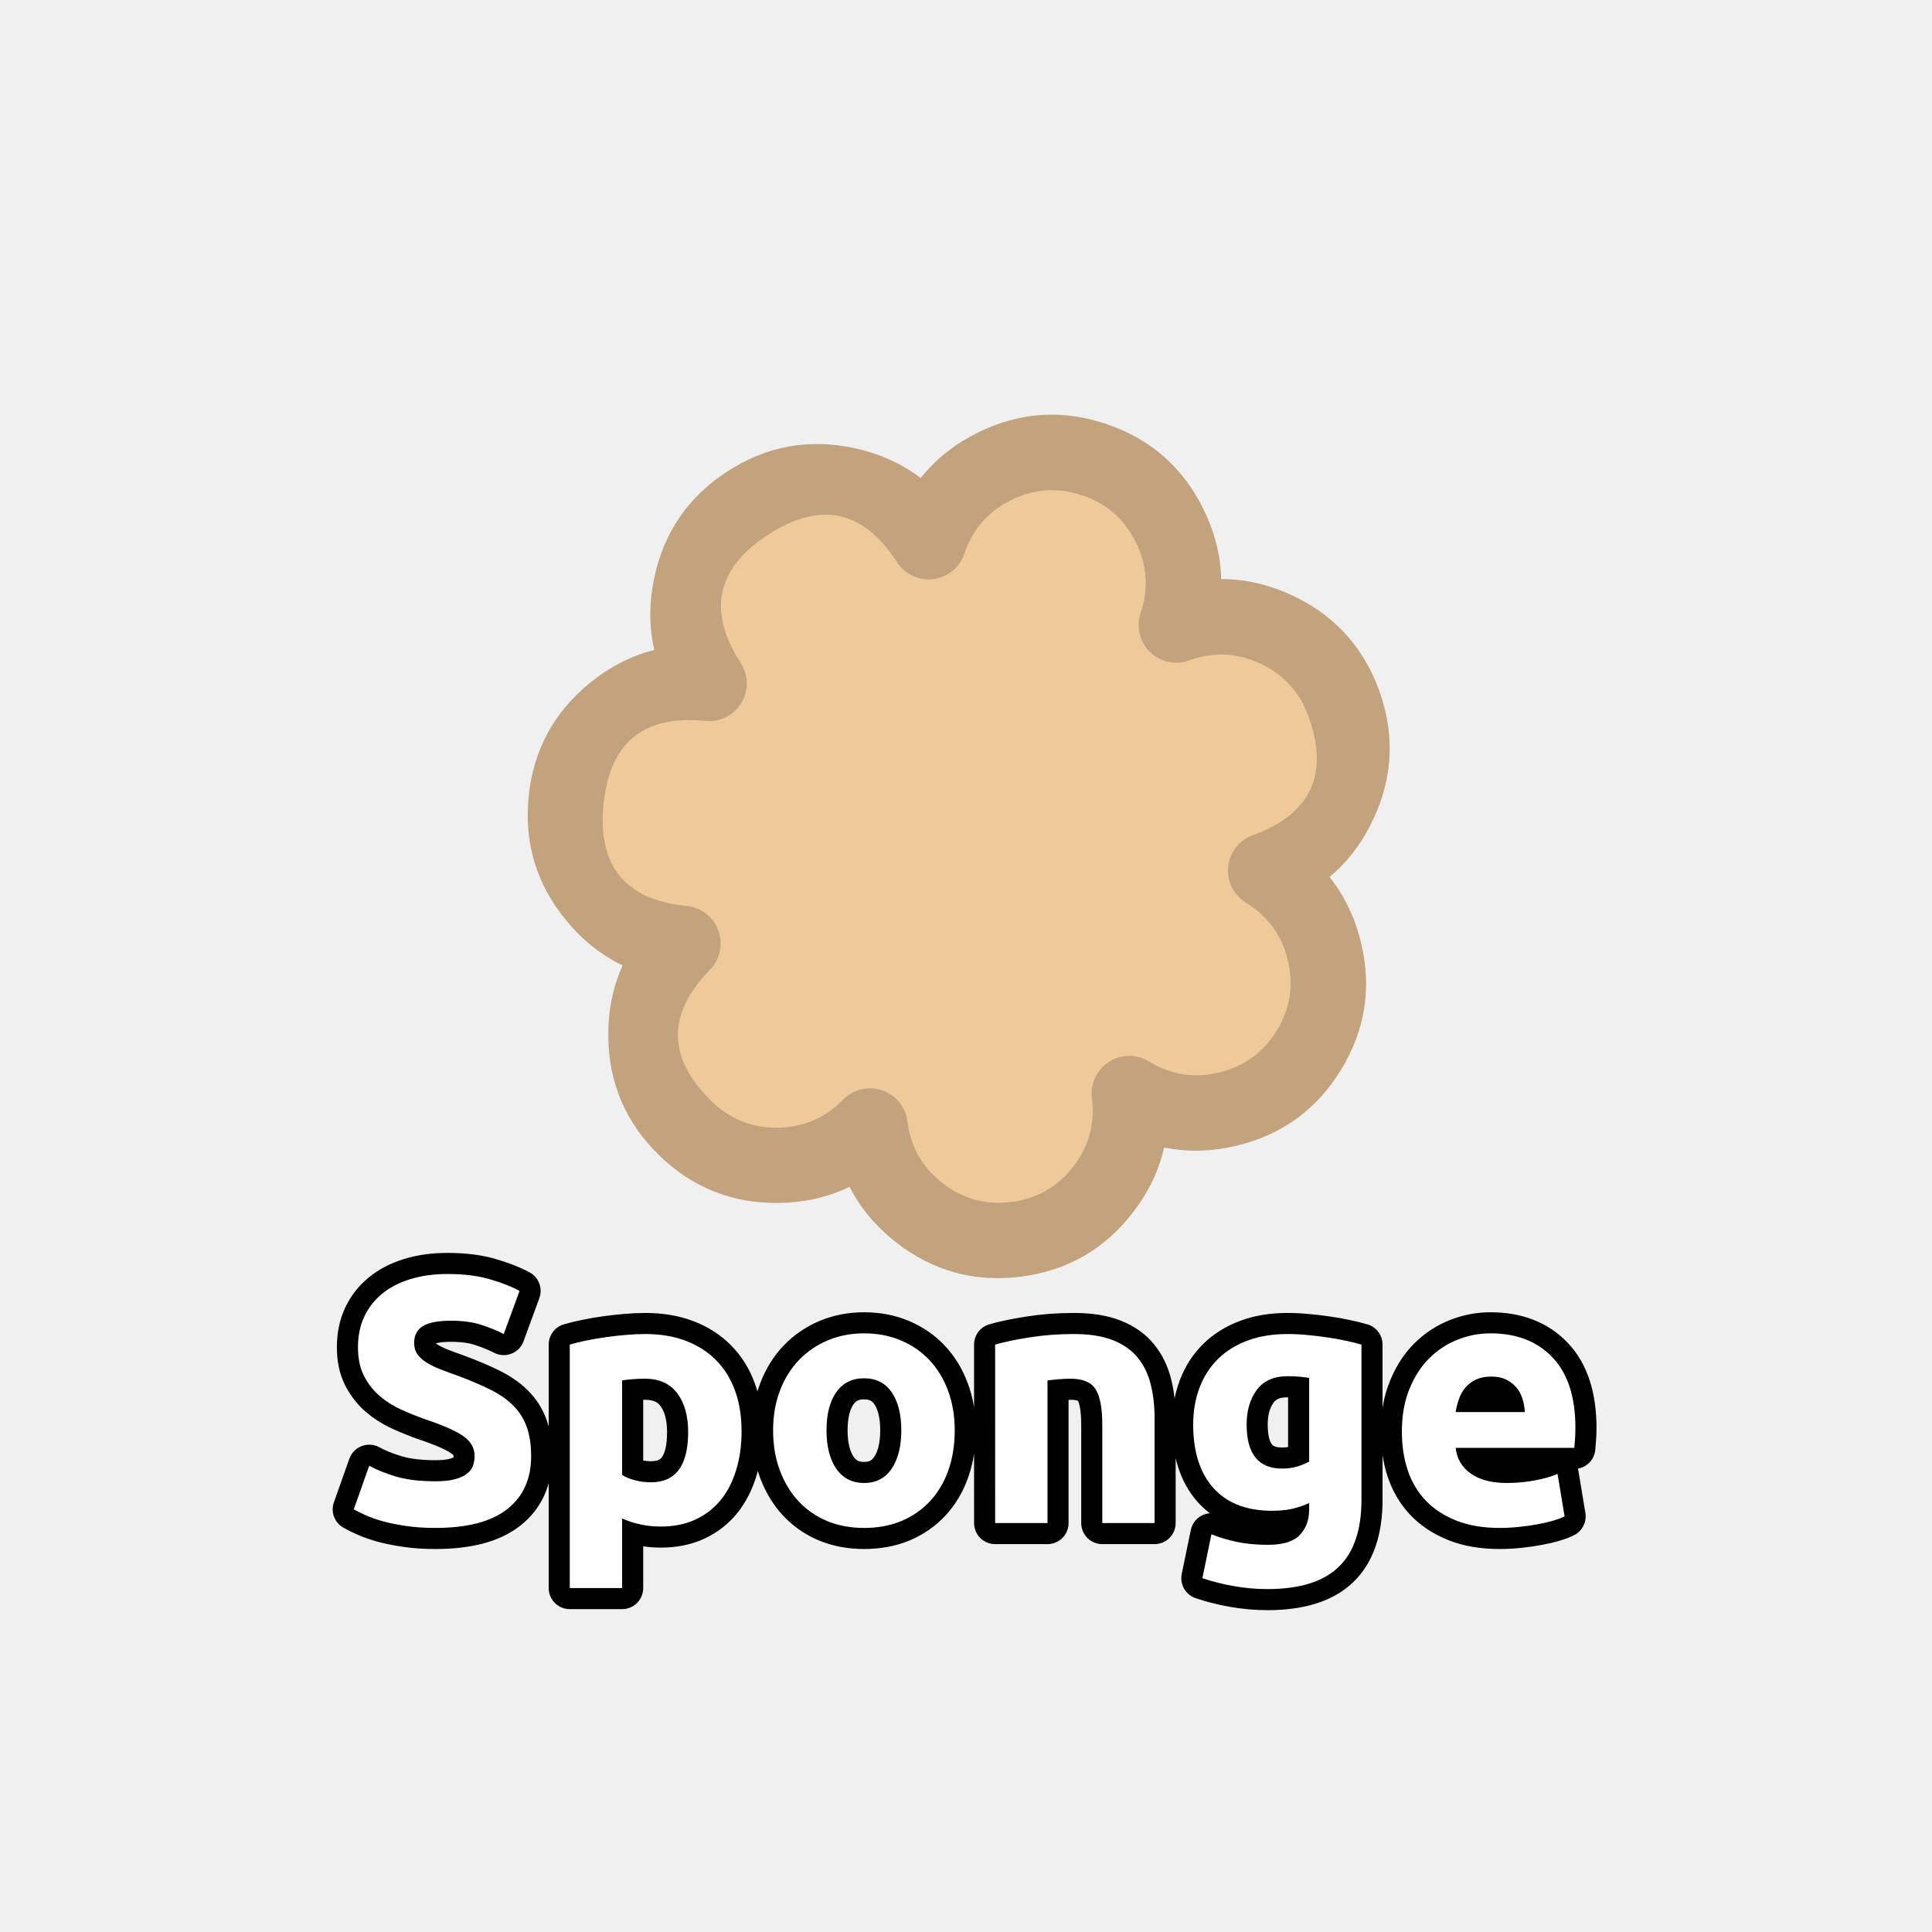
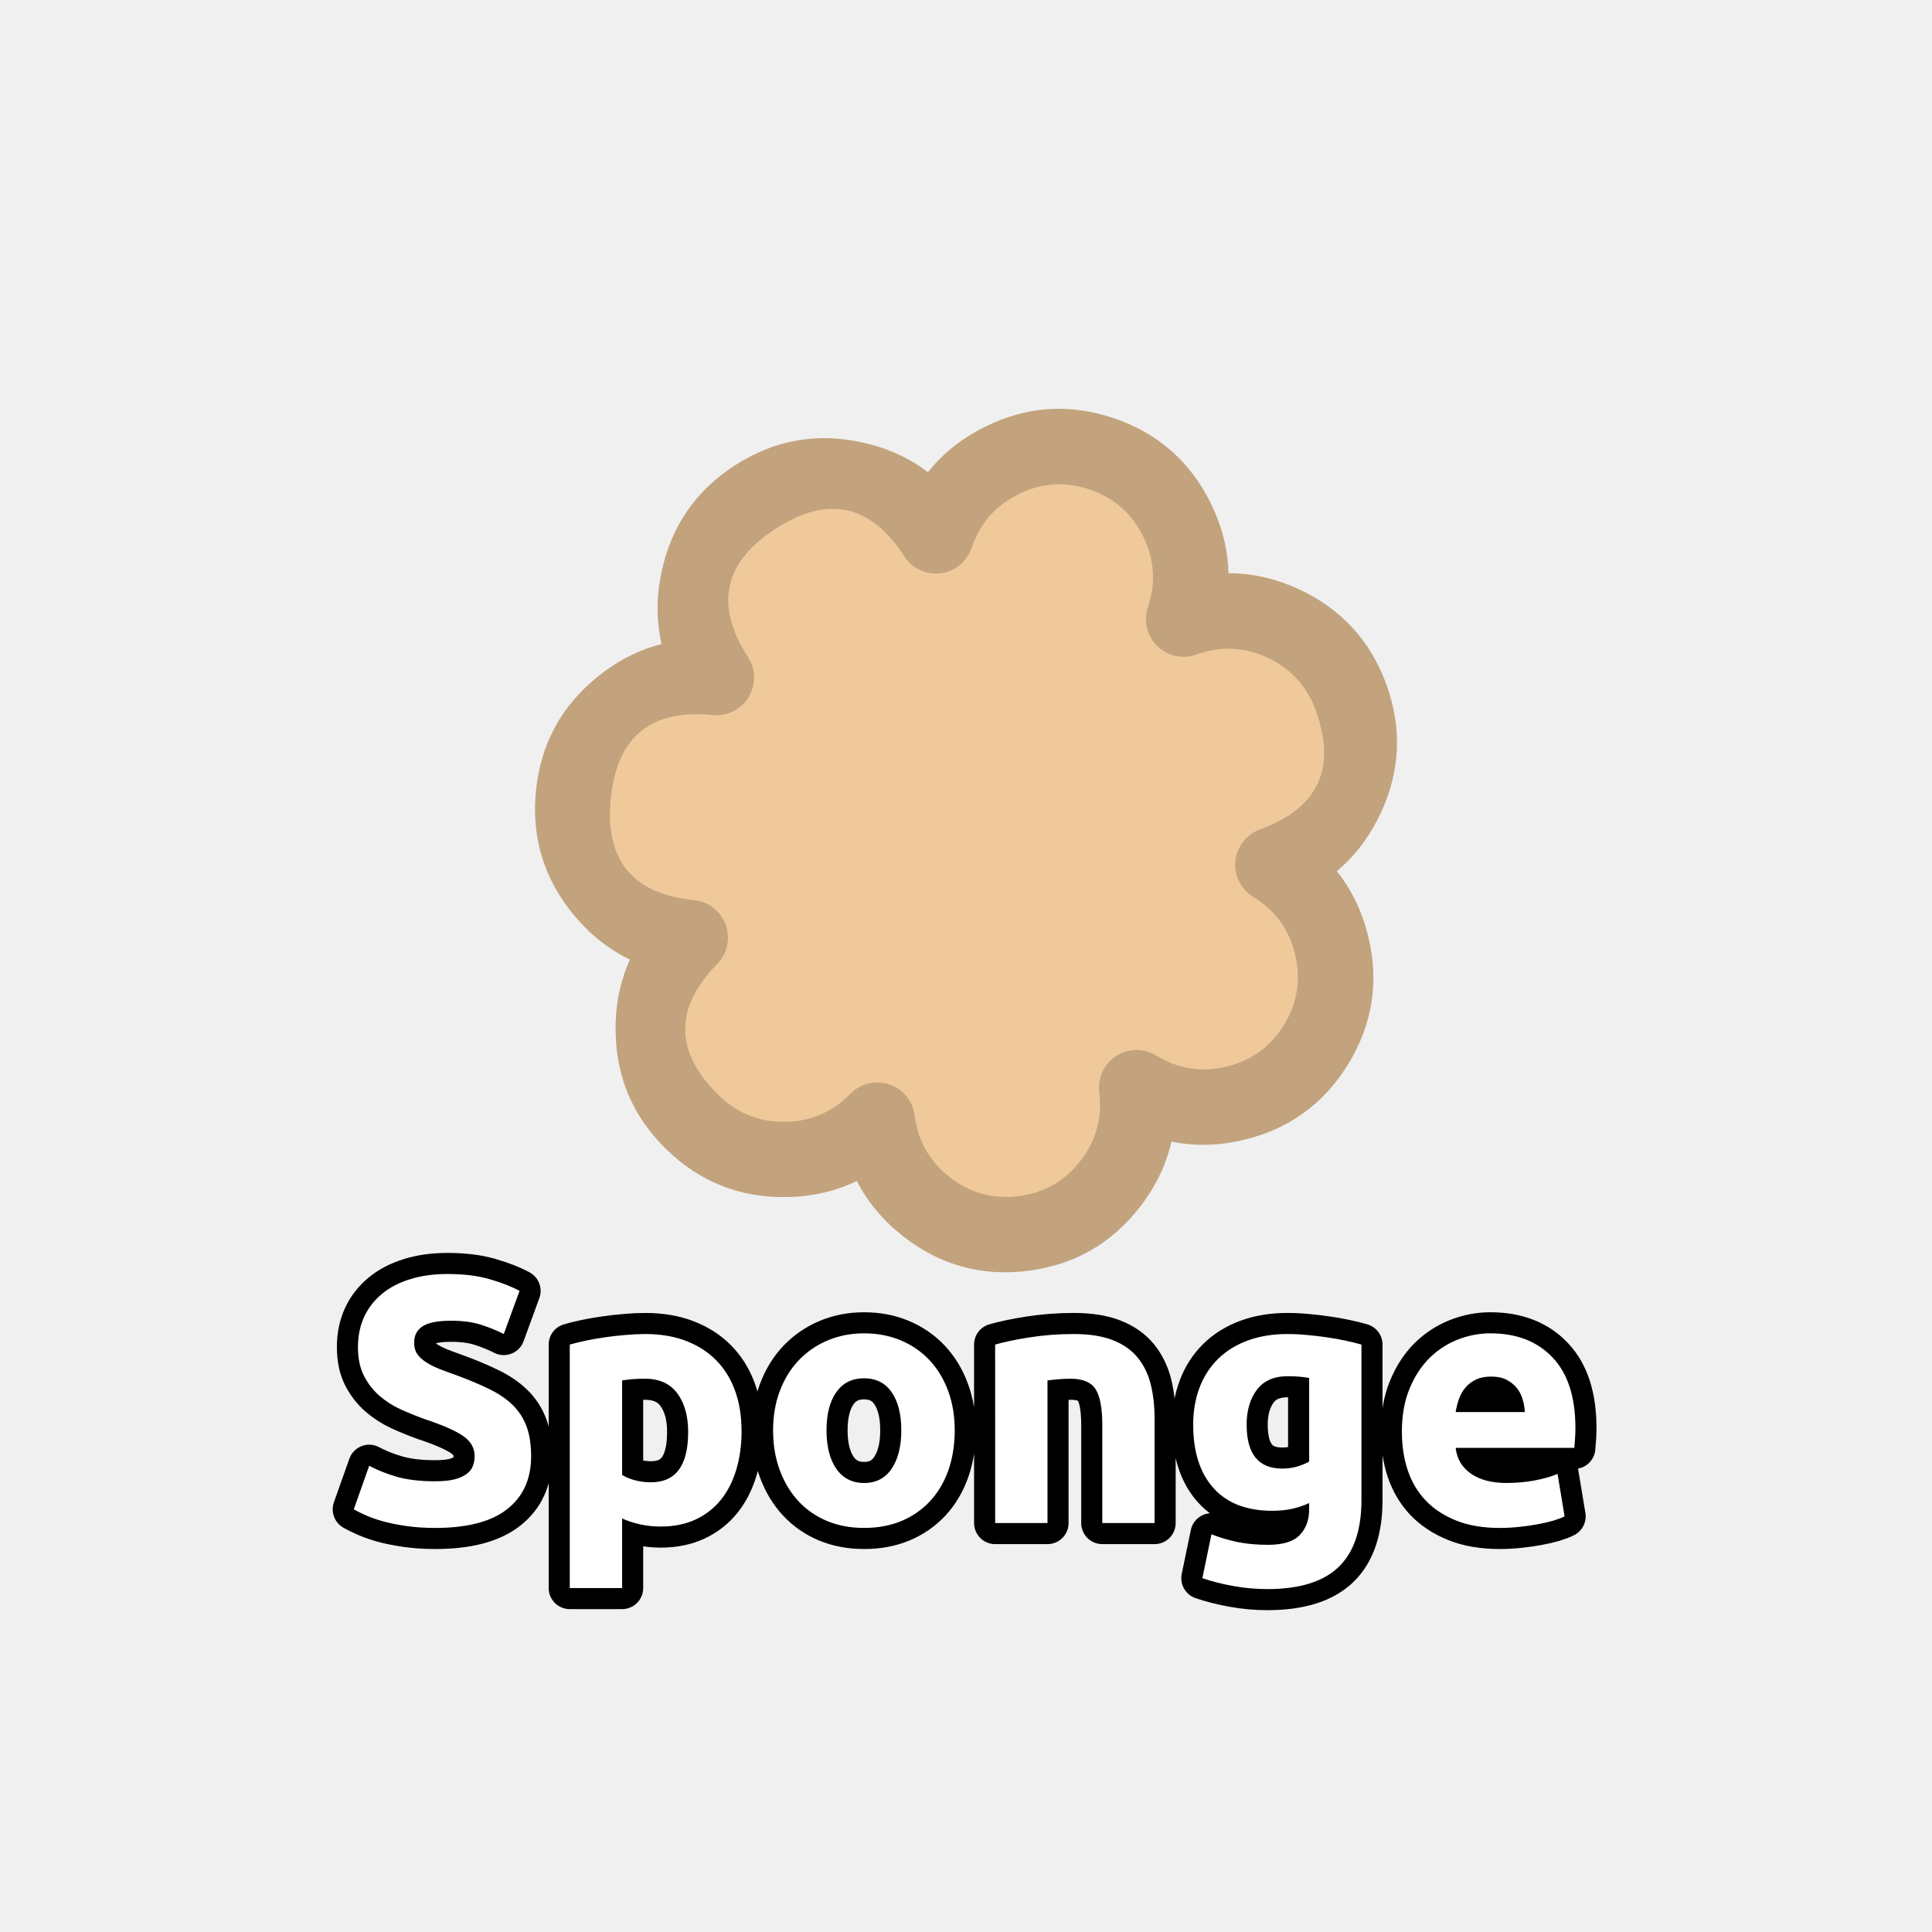
<svg xmlns="http://www.w3.org/2000/svg" viewBox="0 0 110 110">
-   <path fill="#efc99a" d="M72.057 49.569q.156.095.307.198.15.102.296.212t.286.228.275.24.262.254.25.267q.12.136.235.279.115.142.222.29.108.147.208.3.1.152.192.31.093.157.178.32.084.16.16.327.077.165.146.335.068.169.128.341t.112.348q.05.175.094.353.043.177.077.357t.059.36.041.363q.017.182.024.364t.006.365-.013.365-.03.364-.047.362-.066.359-.083.355-.1.351q-.055.174-.118.346t-.135.34q-.07.167-.15.332-.08.164-.168.324-.087.16-.182.316t-.198.307-.213.297-.227.285-.241.275-.254.262-.267.25q-.136.12-.278.235t-.29.222-.3.208q-.153.1-.31.193-.158.092-.32.177t-.327.161-.335.145q-.17.068-.342.128t-.348.112-.352.094q-.178.043-.357.077-.18.034-.36.06-.181.024-.363.04-.182.017-.365.024-.182.008-.365.006-.182-.002-.365-.012-.182-.01-.363-.03-.182-.02-.362-.048-.18-.029-.36-.066-.178-.037-.355-.083t-.35-.1q-.175-.055-.347-.118-.17-.063-.339-.134-.168-.072-.332-.151-.165-.08-.325-.167t-.316-.183q.023.181.036.363.014.182.019.365.005.182 0 .365-.004.183-.017.365t-.035.363-.053.361-.07.358q-.04.179-.089.355t-.105.35-.123.343q-.065.17-.139.338-.073.167-.155.33t-.172.322-.187.314-.202.304-.217.293-.231.283-.245.27-.258.26-.27.245-.282.232-.293.218-.303.203-.313.188-.321.173-.33.157-.337.14-.344.124q-.173.057-.349.106-.176.05-.354.09t-.358.071-.36.054q-.182.023-.364.037t-.365.018q-.182.005-.365 0-.182-.003-.364-.016t-.364-.036q-.18-.022-.36-.052-.18-.031-.36-.071-.177-.04-.353-.088-.176-.049-.35-.106-.173-.057-.344-.122-.17-.066-.337-.14-.167-.073-.33-.155-.164-.082-.323-.171t-.313-.187-.304-.203-.294-.217-.282-.23-.271-.246q-.133-.125-.259-.257t-.246-.27q-.119-.138-.232-.282-.112-.144-.218-.293-.105-.15-.203-.303-.098-.154-.188-.313t-.173-.322-.156-.33-.14-.337-.124-.343-.107-.35q-.049-.175-.09-.353t-.07-.358q-.032-.18-.055-.361-.128.13-.261.255-.134.124-.274.242t-.285.228-.296.213-.306.2-.315.183-.324.168-.332.152-.34.136q-.17.064-.345.119t-.35.101q-.177.047-.355.085-.179.037-.36.066-.18.03-.361.05-.182.02-.364.03-.182.012-.365.014-.182.002-.365-.004-.182-.007-.364-.023-.182-.015-.363-.04-.18-.024-.36-.058-.18-.033-.357-.076-.178-.042-.353-.093-.176-.05-.348-.11-.173-.06-.343-.127-.17-.068-.335-.144-.166-.076-.328-.16t-.32-.176-.31-.192-.302-.206-.29-.221-.28-.235-.267-.249-.255-.261-.242-.274-.228-.285-.214-.296-.199-.306-.184-.315-.168-.324-.152-.332-.135-.34q-.064-.17-.12-.344-.054-.174-.1-.351-.047-.176-.085-.355t-.067-.36-.05-.36-.03-.365-.014-.364.005-.365q.007-.183.022-.365.016-.182.04-.363.025-.18.058-.36.034-.18.076-.357.042-.178.093-.353.051-.176.11-.348.06-.173.128-.342.067-.17.144-.336t.16-.328.176-.32.191-.31q.1-.154.207-.302t.22-.29.236-.28.249-.267q-.182-.018-.363-.045-.18-.027-.36-.063-.178-.036-.355-.081t-.352-.098-.346-.115-.34-.132-.334-.149q-.165-.078-.326-.165-.161-.086-.317-.18-.157-.094-.309-.196-.151-.102-.298-.21-.146-.11-.287-.226t-.276-.239-.264-.252-.251-.265-.238-.277-.224-.288q-.109-.147-.21-.299t-.195-.309-.18-.318q-.085-.16-.163-.326-.077-.165-.147-.334t-.13-.34q-.062-.173-.115-.348-.052-.175-.096-.352t-.08-.356-.061-.36-.044-.362-.027-.364-.008-.365.01-.365.027-.364.045-.363q.028-.18.064-.36.036-.178.08-.355t.098-.352.115-.346.132-.34.149-.334.165-.326q.086-.16.18-.317t.196-.308q.102-.152.21-.299.11-.146.226-.287t.239-.276.252-.264.265-.251.277-.238.288-.224q.147-.109.299-.21t.309-.195.318-.179q.16-.086.326-.163.165-.078.334-.148t.341-.13.347-.114.352-.097.356-.08.36-.061.362-.044.365-.027.365-.008.365.01.364.027q-.1-.153-.19-.311-.092-.158-.176-.32-.083-.163-.159-.33-.075-.166-.142-.335-.067-.17-.126-.343t-.11-.348-.091-.354-.074-.357-.057-.36-.039-.364-.021-.364-.003-.365.015-.365q.011-.182.032-.364.02-.181.05-.361t.069-.359.085-.355.103-.35.12-.345q.064-.17.137-.338t.153-.332.17-.323q.088-.16.184-.315.097-.155.2-.305t.216-.295q.11-.145.229-.285.118-.139.242-.272.125-.134.256-.26.132-.128.269-.248t.28-.234.291-.22q.149-.107.302-.206t.311-.19.32-.175q.163-.083.33-.159.166-.075.336-.143t.342-.125q.173-.06.349-.11.175-.05.353-.091.178-.042.358-.075t.36-.056.363-.04.365-.02.365-.003q.182.002.364.014.183.012.364.033.181.02.362.05.18.03.358.068.179.039.355.086.177.047.35.103.174.056.345.12t.339.137.331.153.324.17.314.184.306.2.295.215.284.23.273.242.26.256.247.268.234.28q.114.144.22.292.107.148.206.302.058-.173.125-.343.066-.17.141-.337.075-.166.158-.329t.174-.321.19-.312.204-.303.219-.292.233-.28.246-.27q.127-.131.26-.257.133-.125.272-.243.139-.119.283-.23.145-.112.295-.216.15-.105.304-.202.155-.097.314-.186.16-.089.323-.17.164-.081.331-.154t.338-.138.345-.121q.173-.057.35-.104.176-.048.354-.087.178-.04.358-.07t.362-.051.363-.034q.183-.013.365-.016.183-.004.365.002.183.005.365.02t.363.037q.18.024.36.056t.358.073.354.09q.176.05.349.109t.343.124.336.142.33.158.32.173.313.19q.153.098.302.204t.292.22q.144.112.281.232t.27.247q.131.127.256.26.125.132.244.271.118.14.23.284t.216.294.201.305.186.314q.09.16.17.323.082.163.155.33.073.168.138.339.065.17.12.344.057.174.105.35t.087.355.07.358.05.361.035.364.016.365q.003.182-.002.365-.006.182-.02.364t-.038.363-.055.361q-.033.18-.074.358t-.09.354q-.05.175-.108.348.172-.062.346-.116.175-.054.351-.1.177-.044.356-.081.18-.037.36-.064t.362-.047q.181-.019.364-.029.182-.01.365-.01.182-.001.365.007.182.008.364.025t.362.042.36.06q.18.036.357.08.177.043.352.095t.348.112.34.13.335.146q.166.077.327.163.162.085.319.178t.31.194.299.208.289.223.277.237.266.25q.13.13.253.264.124.135.24.275.117.14.226.287.11.146.212.297t.197.308.182.316.165.325.15.333.133.34.116.346.1.352q.045.177.081.356.037.178.065.359.027.18.046.362.02.182.03.364t.01.365q0 .182-.007.365-.008.182-.025.364t-.043.363-.06.36-.079.356q-.043.178-.095.353t-.113.347-.13.341-.146.335-.162.327-.178.318-.194.31-.209.3-.223.288-.237.278-.25.266q-.129.13-.263.253-.135.123-.276.24-.14.116-.286.226t-.298.211q-.15.103-.307.197-.156.095-.317.182-.16.087-.325.166t-.333.15-.34.133" />
-   <path fill="#c2a37d" d="M73.175 47.74q3.386 2.07 4.316 5.929.93 3.857-1.14 7.243t-5.928 4.316-7.244-1.14l1.118-1.828 2.126-.266q.493 3.938-1.944 7.07t-6.374 3.626-7.07-1.944-3.625-6.374l2.126-.266 1.534 1.496q-2.772 2.84-6.74 2.889t-6.809-2.723-2.888-6.74 2.723-6.809l1.534 1.497-.214 2.132q-3.95-.396-6.461-3.468t-2.116-7.021q.396-3.949 3.469-6.461t7.02-2.116l-.213 2.132-1.8 1.162q-2.153-3.334-1.317-7.213t4.17-6.032 7.214-1.316 6.031 4.17l-1.8 1.162-2.031-.683q1.265-3.762 4.819-5.527t7.316-.5 5.527 4.819.5 7.315l-2.031-.683-.732-2.013q3.73-1.357 7.325.321 3.597 1.679 4.953 5.408t-.322 7.326-5.408 4.952l-.732-2.013zm-2.236 3.657q-.31-.19-.54-.472t-.356-.624q-.036-.099-.062-.201t-.042-.206-.022-.21q-.005-.104 0-.21.004-.105.019-.209t.04-.206.06-.202.08-.195.098-.186.115-.175.133-.163q.07-.079.148-.15t.162-.134.174-.118.185-.1.194-.081q4.976-1.81 3.166-6.786-.75-2.062-2.737-2.989t-4.049-.178q-.342.125-.706.129t-.709-.112q-.1-.033-.196-.076t-.187-.096-.177-.113-.165-.13q-.08-.07-.152-.146-.072-.077-.136-.16-.065-.084-.12-.173-.056-.09-.103-.183-.047-.095-.084-.193-.038-.099-.065-.2t-.045-.206q-.018-.103-.025-.208t-.004-.21.017-.21.037-.207.057-.203q.699-2.079-.277-4.043-.975-1.964-3.054-2.663-2.08-.7-4.044.276t-2.663 3.055q-.116.345-.34.632-.223.288-.529.485-.088.057-.182.105t-.192.087-.199.068-.204.048-.209.027q-.105.01-.21.007-.105-.001-.21-.013-.104-.012-.207-.034t-.204-.055-.196-.074-.189-.093-.179-.11q-.086-.06-.167-.128-.08-.069-.153-.144-.073-.076-.139-.158-.065-.083-.122-.171-2.872-4.449-7.32-1.577-4.45 2.871-1.578 7.32.197.306.283.66t.049.716q-.01.105-.032.208-.02.103-.051.204t-.071.198-.09.19-.109.18-.125.169-.142.155q-.075.075-.156.141-.082.067-.17.125-.087.059-.18.108-.093.05-.19.09t-.198.07-.204.05-.208.031-.21.01q-.106 0-.21-.01-5.269-.53-5.798 4.74-.528 5.268 4.74 5.797.363.036.693.19t.59.408q.075.074.143.154.068.081.128.168t.11.179.092.189.073.197.054.203.033.208.013.21-.008.21-.028.208-.049.205-.068.199-.088.191-.105.182-.124.17-.139.158q-3.698 3.79.091 7.487 1.57 1.532 3.763 1.506t3.725-1.597q.255-.26.58-.422.327-.162.688-.208.104-.013.21-.015.105-.003.21.004.105.008.209.026.103.018.205.046t.2.065.192.085.183.103q.09.057.172.121.084.065.16.137t.145.152.13.166.113.177.094.188q.043.096.076.196.034.1.057.203.023.102.036.207.272 2.176 2.004 3.523t3.907 1.074 3.523-2.003 1.075-3.908q-.046-.361.031-.717t.267-.667q.055-.09.118-.174.064-.084.135-.161t.15-.147.164-.132.176-.116q.09-.053.186-.097.095-.044.195-.079.1-.034.202-.06.102-.024.206-.038.104-.015.21-.02.105-.003.21.003t.21.022.205.043q.102.027.2.063.1.036.194.082.095.046.185.1 1.871 1.145 4.003.63 2.132-.513 3.277-2.384 1.144-1.872.63-4.004t-2.386-3.276" />
+   <path fill="#efc99a" d="M72.057 49.569q.156.095.307.198.15.102.296.212t.286.228.275.24.262.254.25.267q.12.136.235.279.115.142.222.29.108.147.208.3.1.152.192.31.093.157.178.32.084.16.16.327.077.165.146.335.068.169.128.341t.112.348q.05.175.094.353.043.177.077.357t.059.36.041.363q.017.182.024.364t.006.365-.013.365-.03.364-.047.362-.066.359-.083.355-.1.351q-.055.174-.118.346t-.135.34q-.07.167-.15.332-.08.164-.168.324-.087.16-.182.316t-.198.307-.213.297-.227.285-.241.275-.254.262-.267.25q-.136.12-.278.235t-.29.222-.3.208q-.153.1-.31.193-.158.092-.32.177t-.327.161-.335.145q-.17.068-.342.128t-.348.112-.352.094q-.178.043-.357.077-.18.034-.36.06-.181.024-.363.04-.182.017-.365.024-.182.008-.365.006-.182-.002-.365-.012-.182-.01-.363-.03-.182-.02-.362-.048-.18-.029-.36-.066-.178-.037-.355-.083t-.35-.1q-.175-.055-.347-.118-.17-.063-.339-.134-.168-.072-.332-.151-.165-.08-.325-.167t-.316-.183q.023.181.036.363.014.182.019.365.005.182 0 .365-.004.183-.017.365t-.035.363-.053.361-.07.358q-.04.179-.089.355t-.105.35-.123.343q-.065.17-.139.338-.073.167-.155.33t-.172.322-.187.314-.202.304-.217.293-.231.283-.245.27-.258.26-.27.245-.282.232-.293.218-.303.203-.313.188-.321.173-.33.157-.337.14-.344.124q-.173.057-.349.106-.176.05-.354.09t-.358.071-.36.054q-.182.023-.364.037t-.365.018q-.182.005-.365 0-.182-.003-.364-.016t-.364-.036q-.18-.022-.36-.052-.18-.031-.36-.071-.177-.04-.353-.088-.176-.049-.35-.106-.173-.057-.344-.122-.17-.066-.337-.14-.167-.073-.33-.155-.164-.082-.323-.171t-.313-.187-.304-.203-.294-.217-.282-.23-.271-.246q-.133-.125-.259-.257t-.246-.27q-.119-.138-.232-.282-.112-.144-.218-.293-.105-.15-.203-.303-.098-.154-.188-.313t-.173-.322-.156-.33-.14-.337-.124-.343-.107-.35q-.049-.175-.09-.353t-.07-.358q-.032-.18-.055-.361-.128.13-.261.255-.134.124-.274.242t-.285.228-.296.213-.306.2-.315.183-.324.168-.332.152-.34.136q-.17.064-.345.119t-.35.101q-.177.047-.355.085-.179.037-.36.066-.18.03-.361.05-.182.02-.364.03-.182.012-.365.014-.182.002-.365-.004-.182-.007-.364-.023-.182-.015-.363-.04-.18-.024-.36-.058-.18-.033-.357-.076-.178-.042-.353-.093-.176-.05-.348-.11-.173-.06-.343-.127-.17-.068-.335-.144-.166-.076-.328-.16t-.32-.176-.31-.192-.302-.206-.29-.221-.28-.235-.267-.249-.255-.261-.242-.274-.228-.285-.214-.296-.199-.306-.184-.315-.168-.324-.152-.332-.135-.34q-.064-.17-.12-.344-.054-.174-.1-.351-.047-.176-.085-.355t-.067-.36-.05-.36-.03-.365-.014-.364.005-.365q.007-.183.022-.365.016-.182.04-.363.025-.18.058-.36.034-.18.076-.357.042-.178.093-.353.051-.176.11-.348.06-.173.128-.342.067-.17.144-.336t.16-.328.176-.32.191-.31q.1-.154.207-.302t.22-.29.236-.28.249-.267q-.182-.018-.363-.045-.18-.027-.36-.063-.178-.036-.355-.081t-.352-.098-.346-.115-.34-.132-.334-.149q-.165-.078-.326-.165-.161-.086-.317-.18-.157-.094-.309-.196-.151-.102-.298-.21-.146-.11-.287-.226t-.276-.239-.264-.252-.251-.265-.238-.277-.224-.288q-.109-.147-.21-.299t-.195-.309-.18-.318q-.085-.16-.163-.326-.077-.165-.147-.334t-.13-.34q-.062-.173-.115-.348-.052-.175-.096-.352t-.08-.356-.061-.36-.044-.362-.027-.364-.008-.365.01-.365.027-.364.045-.363q.028-.18.064-.36.036-.178.08-.355t.098-.352.115-.346.132-.34.149-.334.165-.326q.086-.16.18-.317t.196-.308q.102-.152.21-.299.11-.146.226-.287t.239-.276.252-.264.265-.251.277-.238.288-.224q.147-.109.299-.21t.309-.195.318-.179q.16-.086.326-.163.165-.078.334-.148t.341-.13.347-.114.352-.097.356-.08.36-.061.362-.044.365-.027.365-.008.365.01.364.027q-.1-.153-.19-.311-.092-.158-.176-.32-.083-.163-.159-.33-.075-.166-.142-.335-.067-.17-.126-.343t-.11-.348-.091-.354-.074-.357-.057-.36-.039-.364-.021-.364-.003-.365.015-.365q.011-.182.032-.364.02-.181.05-.361t.069-.359.085-.355.103-.35.12-.345q.064-.17.137-.338t.153-.332.17-.323q.088-.16.184-.315.097-.155.2-.305t.216-.295q.11-.145.229-.285.118-.139.242-.272.125-.134.256-.26.132-.128.269-.248t.28-.234.291-.22q.149-.107.302-.206t.311-.19.32-.175q.163-.083.33-.159.166-.075.336-.143t.342-.125q.173-.06.349-.11.175-.05.353-.091.178-.042.358-.075t.36-.056.363-.04.365-.02.365-.003q.182.002.364.014.183.012.364.033.181.02.362.05.18.03.358.068.179.039.355.086.177.047.35.103.174.056.345.12t.339.137.331.153.324.17.314.184.306.2.295.215.284.23.273.242.26.256.247.268.234.28q.114.144.22.292.107.148.206.302.058-.173.125-.343.066-.17.141-.337.075-.166.158-.329t.174-.321.19-.312.204-.303.219-.292.233-.28.246-.27q.127-.131.26-.257.133-.125.272-.243.139-.119.283-.23.145-.112.295-.216.15-.105.304-.202.155-.097.314-.186.16-.089.323-.17.164-.081.331-.154t.338-.138.345-.121q.173-.057.35-.104.176-.048.354-.087.178-.04.358-.07t.362-.051.363-.034q.183-.013.365-.016.183-.004.365.002.183.005.365.02t.363.037q.18.024.36.056t.358.073.354.09q.176.05.349.109t.343.124.336.142.33.158.32.173.313.19q.153.098.302.204t.292.22q.144.112.281.232t.27.247q.131.127.256.26.125.132.244.271.118.14.23.284t.216.294.201.305.186.314q.09.16.17.323.082.163.155.33.073.168.138.339.065.17.12.344.057.174.105.35t.087.355.07.358.05.361.035.364.016.365q.003.182-.002.365-.006.182-.02.364t-.038.363-.055.361q-.033.18-.074.358t-.09.354q-.05.175-.108.348.172-.062.346-.116.175-.054.351-.1.177-.044.356-.081.18-.037.36-.064t.362-.047q.181-.019.364-.029.182-.01.365-.01.182-.001.365.007.182.008.364.025t.362.042.36.06q.18.036.357.08.177.043.352.095t.348.112.34.13.335.146q.166.077.327.163.162.085.319.178t.31.194.299.208.289.223.277.237.266.25q.13.13.253.264.124.135.24.275.117.14.226.287.11.146.212.297t.197.308.182.316.165.325.15.333.133.34.116.346.1.352q.045.177.081.356.037.178.065.359.027.18.046.362.02.182.03.364t.01.365q0 .182-.007.365-.008.182-.025.364t-.043.363-.06.36-.079.356q-.043.178-.095.353t-.113.347-.13.341-.146.335-.162.327-.178.318-.194.31-.209.3-.223.288-.237.278-.25.266q-.129.13-.263.253-.135.123-.276.24-.14.116-.286.226t-.298.211q-.15.103-.307.197-.156.095-.317.182-.16.087-.325.166t-.333.15-.34.133" transform="translate(0.415 -0.334)" />
+   <path fill="#c2a37d" d="M73.175 47.74q3.386 2.07 4.316 5.929.93 3.857-1.14 7.243t-5.928 4.316-7.244-1.14l1.118-1.828 2.126-.266q.493 3.938-1.944 7.07t-6.374 3.626-7.07-1.944-3.625-6.374l2.126-.266 1.534 1.496q-2.772 2.84-6.74 2.889t-6.809-2.723-2.888-6.74 2.723-6.809l1.534 1.497-.214 2.132q-3.95-.396-6.461-3.468t-2.116-7.021q.396-3.949 3.469-6.461t7.02-2.116l-.213 2.132-1.8 1.162q-2.153-3.334-1.317-7.213t4.17-6.032 7.214-1.316 6.031 4.17l-1.8 1.162-2.031-.683q1.265-3.762 4.819-5.527t7.316-.5 5.527 4.819.5 7.315l-2.031-.683-.732-2.013q3.73-1.357 7.325.321 3.597 1.679 4.953 5.408t-.322 7.326-5.408 4.952l-.732-2.013zm-2.236 3.657q-.31-.19-.54-.472t-.356-.624q-.036-.099-.062-.201t-.042-.206-.022-.21q-.005-.104 0-.21.004-.105.019-.209t.04-.206.06-.202.08-.195.098-.186.115-.175.133-.163q.07-.079.148-.15t.162-.134.174-.118.185-.1.194-.081q4.976-1.81 3.166-6.786-.75-2.062-2.737-2.989t-4.049-.178q-.342.125-.706.129t-.709-.112q-.1-.033-.196-.076t-.187-.096-.177-.113-.165-.13q-.08-.07-.152-.146-.072-.077-.136-.16-.065-.084-.12-.173-.056-.09-.103-.183-.047-.095-.084-.193-.038-.099-.065-.2t-.045-.206q-.018-.103-.025-.208t-.004-.21.017-.21.037-.207.057-.203q.699-2.079-.277-4.043-.975-1.964-3.054-2.663-2.08-.7-4.044.276t-2.663 3.055q-.116.345-.34.632-.223.288-.529.485-.088.057-.182.105t-.192.087-.199.068-.204.048-.209.027q-.105.01-.21.007-.105-.001-.21-.013-.104-.012-.207-.034t-.204-.055-.196-.074-.189-.093-.179-.11q-.086-.06-.167-.128-.08-.069-.153-.144-.073-.076-.139-.158-.065-.083-.122-.171-2.872-4.449-7.32-1.577-4.45 2.871-1.578 7.32.197.306.283.66t.049.716q-.01.105-.032.208-.02.103-.051.204t-.071.198-.09.19-.109.18-.125.169-.142.155q-.075.075-.156.141-.082.067-.17.125-.087.059-.18.108-.093.05-.19.09t-.198.07-.204.05-.208.031-.21.01q-.106 0-.21-.01-5.269-.53-5.798 4.74-.528 5.268 4.74 5.797.363.036.693.19t.59.408q.075.074.143.154.068.081.128.168t.11.179.092.189.073.197.054.203.033.208.013.21-.008.21-.028.208-.049.205-.068.199-.088.191-.105.182-.124.17-.139.158q-3.698 3.79.091 7.487 1.57 1.532 3.763 1.506t3.725-1.597q.255-.26.58-.422.327-.162.688-.208.104-.013.21-.015.105-.003.21.004.105.008.209.026.103.018.205.046t.2.065.192.085.183.103q.09.057.172.121.084.065.16.137t.145.152.13.166.113.177.094.188q.043.096.076.196.034.1.057.203.023.102.036.207.272 2.176 2.004 3.523t3.907 1.074 3.523-2.003 1.075-3.908q-.046-.361.031-.717t.267-.667q.055-.09.118-.174.064-.084.135-.161t.15-.147.164-.132.176-.116q.09-.053.186-.097.095-.044.195-.079.1-.034.202-.06.102-.024.206-.038.104-.015.21-.02.105-.003.21.003t.21.022.205.043q.102.027.2.063.1.036.194.082.095.046.185.1 1.871 1.145 4.003.63 2.132-.513 3.277-2.384 1.144-1.872.63-4.004t-2.386-3.276" transform="translate(0.415 -0.334)" />
  <path fill="none" stroke="#000" stroke-linecap="round" stroke-linejoin="round" stroke-width="2.4" d="M24.78 84.338q.66 0 1.09-.108.43-.112.688-.302.264-.19.361-.45.103-.263.103-.58 0-.684-.645-1.133-.64-.45-2.197-.967-.678-.244-1.362-.552-.679-.312-1.22-.781-.538-.469-.88-1.138-.337-.669-.337-1.63 0-.963.357-1.73.361-.77 1.02-1.308.66-.542 1.602-.83.942-.293 2.12-.293 1.4 0 2.421.303 1.02.298 1.68.659l-.899 2.456q-.58-.298-1.294-.527-.708-.23-1.709-.23-1.118 0-1.611.313-.488.307-.488.947 0 .38.18.64.181.258.508.468.332.21.762.381t.952.352q1.08.4 1.875.79.8.387 1.333.909.532.517.791 1.22.259.699.259 1.7 0 1.938-1.363 3.008-1.357 1.069-4.096 1.069-.923 0-1.665-.112-.737-.108-1.309-.264-.566-.161-.976-.342-.41-.18-.689-.341l.88-2.481q.62.342 1.527.615.909.269 2.232.269m14.4-2.803q0-1.377-.62-2.207t-1.841-.83q-.4 0-.742.03-.337.028-.557.068v5.38q.278.181.727.303.455.117.913.117 2.12 0 2.12-2.861m3.042-.078q0 1.22-.303 2.222-.298.996-.879 1.718-.581.718-1.44 1.118-.86.4-1.978.4-.62 0-1.162-.121-.542-.117-1.04-.337v3.96H32.44V76.555q.4-.118.918-.225.523-.112 1.09-.19.57-.084 1.161-.132.591-.054 1.128-.054 1.304 0 2.32.39 1.02.391 1.718 1.104.703.708 1.075 1.729.37 1.02.37 2.28m12.138-.02q0 1.24-.361 2.27-.362 1.026-1.04 1.759-.679.732-1.631 1.133-.947.395-2.129.395-1.157 0-2.11-.395-.951-.4-1.63-1.133t-1.06-1.758q-.38-1.03-.38-2.27t.39-2.261q.39-1.02 1.08-1.739.693-.722 1.64-1.123.952-.4 2.07-.4 1.143 0 2.09.4.952.4 1.63 1.123.68.718 1.06 1.739.381 1.02.381 2.26m-3.042 0q0-1.381-.551-2.172-.547-.791-1.568-.791t-1.582.79q-.557.792-.557 2.173 0 1.377.557 2.188.562.81 1.582.81t1.568-.81q.551-.81.551-2.188m5.343-4.882q.757-.22 1.958-.41 1.201-.191 2.52-.191 1.343 0 2.231.352.889.351 1.407.99.522.64.742 1.52.22.878.22 1.957v5.943H62.76v-5.581q0-1.44-.38-2.037-.382-.6-1.422-.6-.317 0-.678.03-.362.028-.64.068v8.12h-2.98zm14.32 4.56q0 2.5 2.02 2.5.46 0 .86-.117.4-.122.679-.283v-4.761q-.22-.04-.523-.068-.297-.03-.698-.03-1.181 0-1.763.782-.576.776-.576 1.977m6.538 4.282q0 2.579-1.31 3.829-1.308 1.25-4.047 1.25-.962 0-1.924-.171-.957-.171-1.777-.45l.517-2.5q.704.279 1.47.44.772.16 1.753.16 1.28 0 1.807-.56.532-.557.532-1.441v-.376q-.479.22-.991.332-.508.108-1.109.108-2.182 0-3.344-1.29-1.158-1.293-1.158-3.613 0-1.157.362-2.11.361-.951 1.05-1.63.688-.679 1.689-1.05 1-.371 2.26-.371.543 0 1.11.054.57.049 1.127.132.562.078 1.07.19.512.107.913.225zm2.3-3.862q0-1.401.43-2.451.429-1.05 1.127-1.748.703-.698 1.611-1.06.913-.361 1.875-.361 2.237 0 3.536 1.372 1.303 1.367 1.303 4.028 0 .26-.02.572-.019.307-.043.547H82.88q.098.922.86 1.464.761.537 2.04.537.82 0 1.607-.146.79-.151 1.294-.371l.4 2.417q-.24.122-.64.244-.4.117-.893.205-.488.093-1.05.151-.557.059-1.118.059-1.421 0-2.47-.42t-1.744-1.147q-.688-.733-1.02-1.729-.328-1-.328-2.163m7.001-1.138q-.02-.38-.131-.742-.108-.361-.337-.64-.23-.278-.581-.459-.352-.18-.87-.18-.503 0-.864.17-.356.172-.596.45-.239.278-.37.65-.132.37-.191.751z" />
  <path fill="#fff" d="M24.78 84.338q.66 0 1.09-.108.43-.112.688-.302.264-.19.361-.45.103-.263.103-.58 0-.684-.645-1.133-.64-.45-2.197-.967-.678-.244-1.362-.552-.679-.312-1.22-.781-.538-.469-.88-1.138-.337-.669-.337-1.63 0-.963.357-1.73.361-.77 1.02-1.308.66-.542 1.602-.83.942-.293 2.12-.293 1.4 0 2.421.303 1.02.298 1.68.659l-.899 2.456q-.58-.298-1.294-.527-.708-.23-1.709-.23-1.118 0-1.611.313-.488.307-.488.947 0 .38.18.64.181.258.508.468.332.21.762.381t.952.352q1.08.4 1.875.79.8.387 1.333.909.532.517.791 1.22.259.699.259 1.7 0 1.938-1.363 3.008-1.357 1.069-4.096 1.069-.923 0-1.665-.112-.737-.108-1.309-.264-.566-.161-.976-.342-.41-.18-.689-.341l.88-2.481q.62.342 1.527.615.909.269 2.232.269m14.4-2.803q0-1.377-.62-2.207t-1.841-.83q-.4 0-.742.03-.337.028-.557.068v5.38q.278.181.727.303.455.117.913.117 2.12 0 2.12-2.861m3.042-.078q0 1.22-.303 2.222-.298.996-.879 1.718-.581.718-1.44 1.118-.86.4-1.978.4-.62 0-1.162-.121-.542-.117-1.04-.337v3.96H32.44V76.555q.4-.118.918-.225.523-.112 1.09-.19.57-.084 1.161-.132.591-.054 1.128-.054 1.304 0 2.32.39 1.02.391 1.718 1.104.703.708 1.075 1.729.37 1.02.37 2.28m12.138-.02q0 1.24-.361 2.27-.362 1.026-1.04 1.759-.679.732-1.631 1.133-.947.395-2.129.395-1.157 0-2.11-.395-.951-.4-1.63-1.133t-1.06-1.758q-.38-1.03-.38-2.27t.39-2.261q.39-1.02 1.08-1.739.693-.722 1.64-1.123.952-.4 2.07-.4 1.143 0 2.09.4.952.4 1.63 1.123.68.718 1.06 1.739.381 1.02.381 2.26m-3.042 0q0-1.381-.551-2.172-.547-.791-1.568-.791t-1.582.79q-.557.792-.557 2.173 0 1.377.557 2.188.562.81 1.582.81t1.568-.81q.551-.81.551-2.188m5.343-4.882q.757-.22 1.958-.41 1.201-.191 2.52-.191 1.343 0 2.231.352.889.351 1.407.99.522.64.742 1.52.22.878.22 1.957v5.943H62.76v-5.581q0-1.44-.38-2.037-.382-.6-1.422-.6-.317 0-.678.03-.362.028-.64.068v8.12h-2.98zm14.32 4.56q0 2.5 2.02 2.5.46 0 .86-.117.4-.122.679-.283v-4.761q-.22-.04-.523-.068-.297-.03-.698-.03-1.181 0-1.763.782-.576.776-.576 1.977m6.538 4.282q0 2.579-1.31 3.829-1.308 1.25-4.047 1.25-.962 0-1.924-.171-.957-.171-1.777-.45l.517-2.5q.704.279 1.47.44.772.16 1.753.16 1.28 0 1.807-.56.532-.557.532-1.441v-.376q-.479.22-.991.332-.508.108-1.109.108-2.182 0-3.344-1.29-1.158-1.293-1.158-3.613 0-1.157.362-2.11.361-.951 1.05-1.63.688-.679 1.689-1.05 1-.371 2.26-.371.543 0 1.11.054.57.049 1.127.132.562.078 1.07.19.512.107.913.225zm2.3-3.862q0-1.401.43-2.451.429-1.05 1.127-1.748.703-.698 1.611-1.06.913-.361 1.875-.361 2.237 0 3.536 1.372 1.303 1.367 1.303 4.028 0 .26-.02.572-.019.307-.043.547H82.88q.098.922.86 1.464.761.537 2.04.537.82 0 1.607-.146.79-.151 1.294-.371l.4 2.417q-.24.122-.64.244-.4.117-.893.205-.488.093-1.05.151-.557.059-1.118.059-1.421 0-2.47-.42t-1.744-1.147q-.688-.733-1.02-1.729-.328-1-.328-2.163m7.001-1.138q-.02-.38-.131-.742-.108-.361-.337-.64-.23-.278-.581-.459-.352-.18-.87-.18-.503 0-.864.17-.356.172-.596.45-.239.278-.37.65-.132.37-.191.751z" />
</svg>
